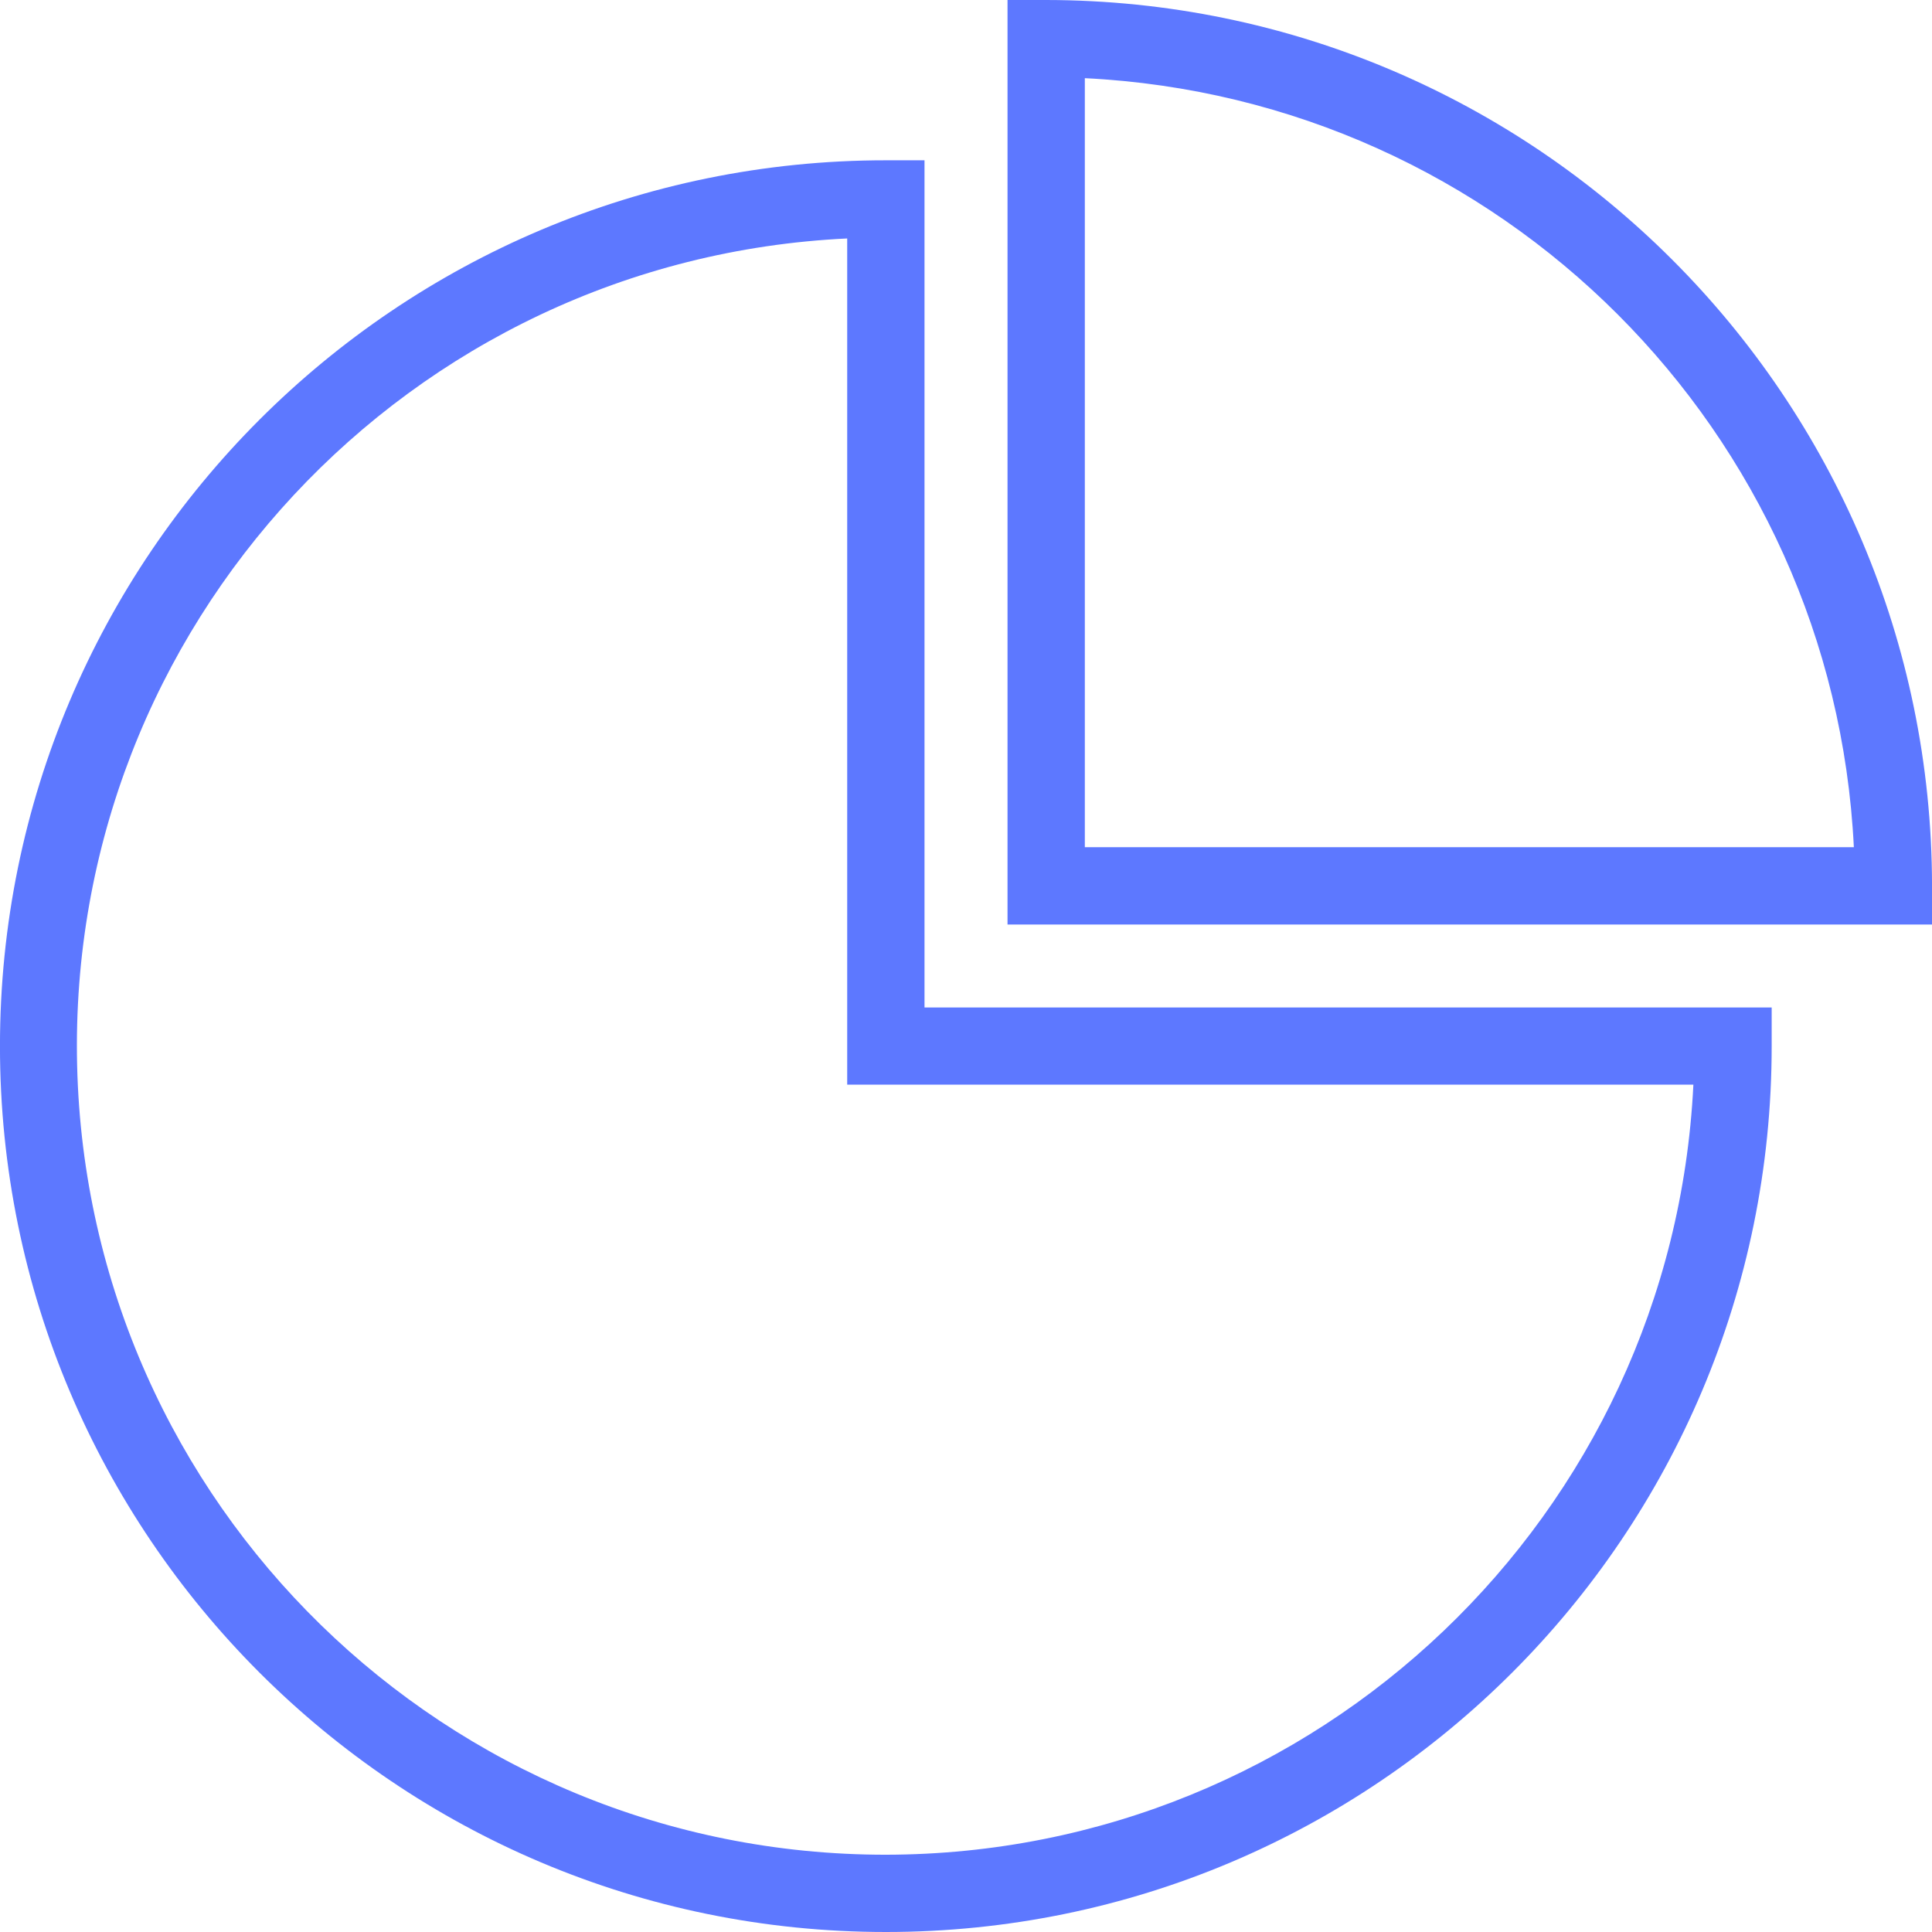
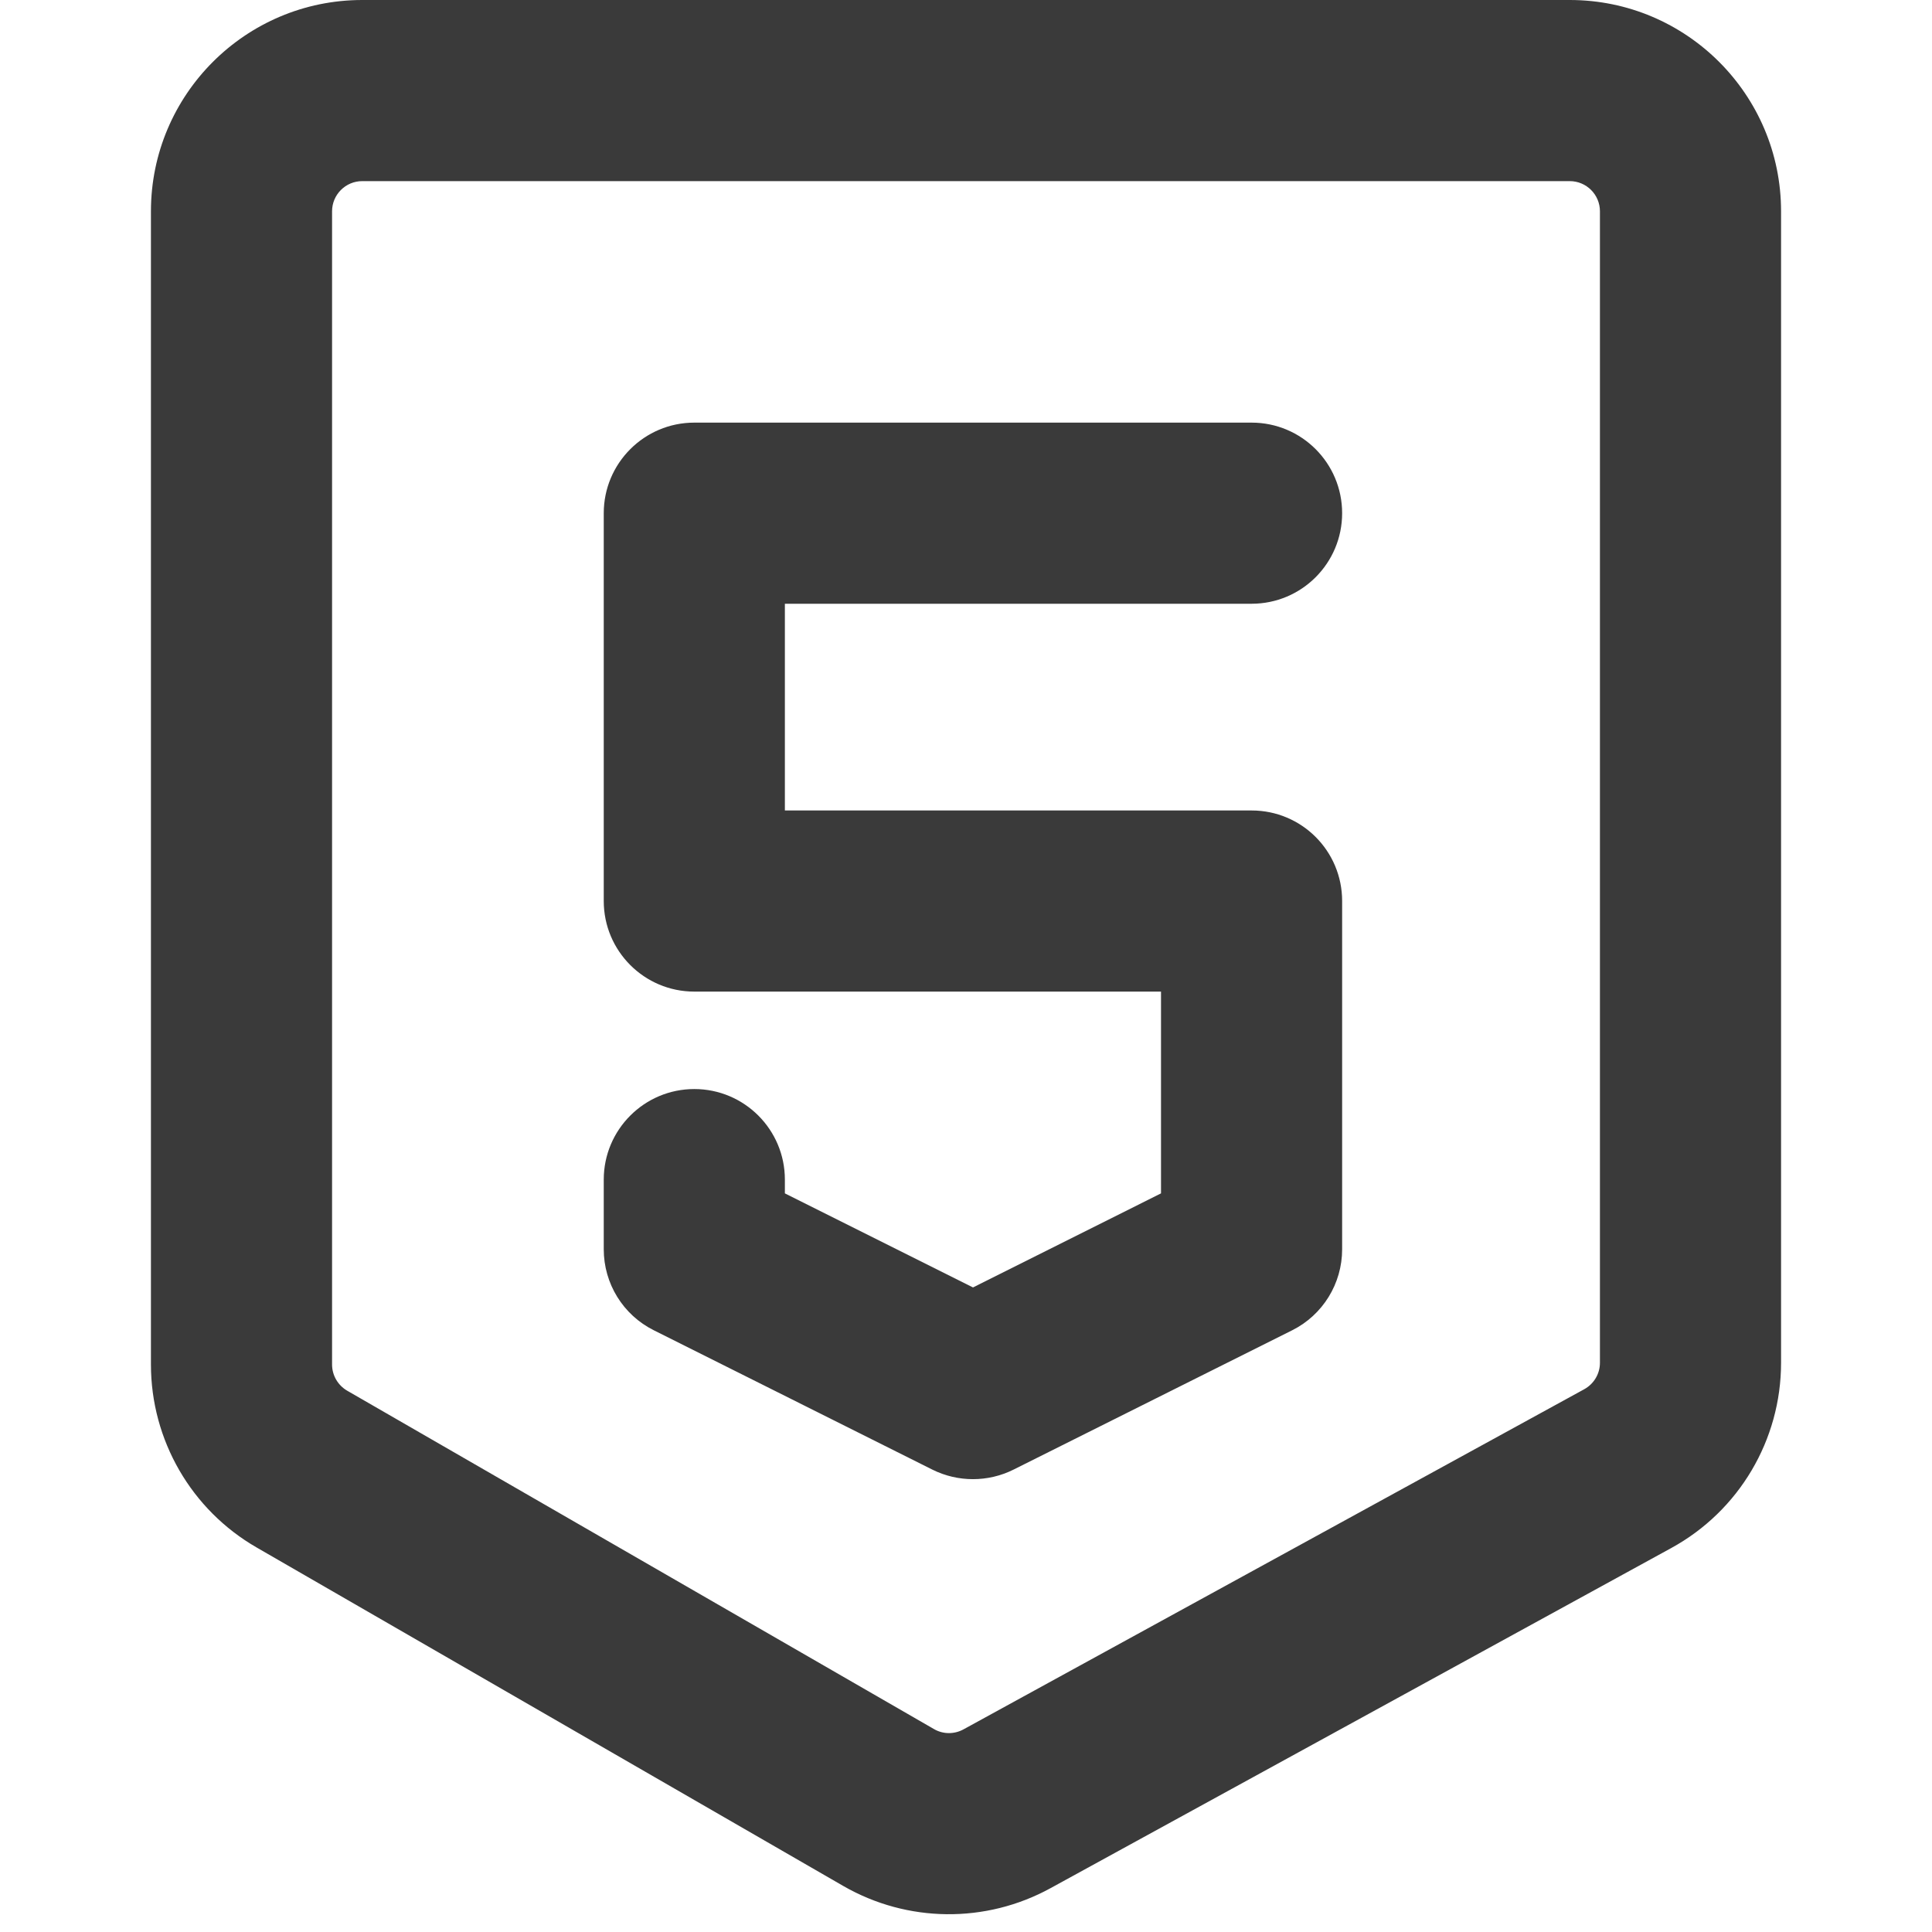
- <svg xmlns="http://www.w3.org/2000/svg" id="_101-pie-chart" data-name="101-pie-chart" width="63.93" height="63.93" viewBox="0 0 63.93 63.93">
-   <g id="Group_1237" data-name="Group 1237" transform="translate(0 5.304)">
-     <g id="Group_1236" data-name="Group 1236">
-       <path id="Path_1444" data-name="Path 1444" d="M30.592,68.88V40.846H29.313A29.313,29.313,0,1,0,58.625,70.159V68.88H30.592ZM29.313,96.915a26.756,26.756,0,0,1-1.279-53.482v28h28A26.789,26.789,0,0,1,29.313,96.915Z" transform="translate(0 -40.846)" fill="#5d78ff" />
-     </g>
-   </g>
-   <g id="Group_1239" data-name="Group 1239" transform="translate(33.339)">
-     <g id="Group_1238" data-name="Group 1238">
-       <path id="Path_1445" data-name="Path 1445" d="M258.01,0h-1.279V30.592h30.592V29.313A29.346,29.346,0,0,0,258.01,0Zm1.279,28.034V2.587a26.794,26.794,0,0,1,25.447,25.447H259.288Z" transform="translate(-256.731)" fill="#5d78ff" />
-     </g>
+ <svg xmlns="http://www.w3.org/2000/svg" width="70px" height="70px" viewBox="0 0 16 16" fill="none">
+   <g id="SVGRepo_bgCarrier" stroke-width="0" />
+   <g id="SVGRepo_tracerCarrier" stroke-linecap="round" stroke-linejoin="round" />
+   <g id="SVGRepo_iconCarrier">
+     <path fill-rule="nonzero" clip-rule="nonzero" d="M3 1.5C2.862 1.5 2.75 1.612 2.75 1.75V11.3C2.75 11.39 2.798 11.472 2.875 11.517L7.734 14.319C7.809 14.363 7.902 14.364 7.979 14.322L13.12 11.505C13.2 11.461 13.25 11.377 13.25 11.286V1.75C13.25 1.612 13.138 1.5 13 1.5H3ZM1.25 1.75C1.25 0.784 2.034 0 3 0H13C13.966 0 14.75 0.784 14.75 1.75V11.286C14.75 11.925 14.402 12.513 13.841 12.82L8.7 15.637C8.164 15.931 7.514 15.924 6.984 15.619L2.126 12.816C1.584 12.504 1.25 11.926 1.25 11.3V1.75ZM5 4.25C5 3.836 5.336 3.5 5.75 3.5H10.365C10.78 3.5 11.115 3.836 11.115 4.25C11.115 4.664 10.78 5 10.365 5H6.5V6.712H10.365C10.78 6.712 11.115 7.047 11.115 7.462V10.346C11.115 10.63 10.955 10.89 10.701 11.017L8.393 12.171C8.182 12.276 7.933 12.276 7.722 12.171L5.415 11.017C5.16 10.89 5 10.63 5 10.346V9.769C5 9.355 5.336 9.019 5.75 9.019C6.164 9.019 6.5 9.355 6.5 9.769V9.883L8.058 10.662L9.615 9.883V8.212H5.75C5.336 8.212 5 7.876 5 7.462V4.25Z" fill="#3a3a3a" />
  </g>
</svg>
